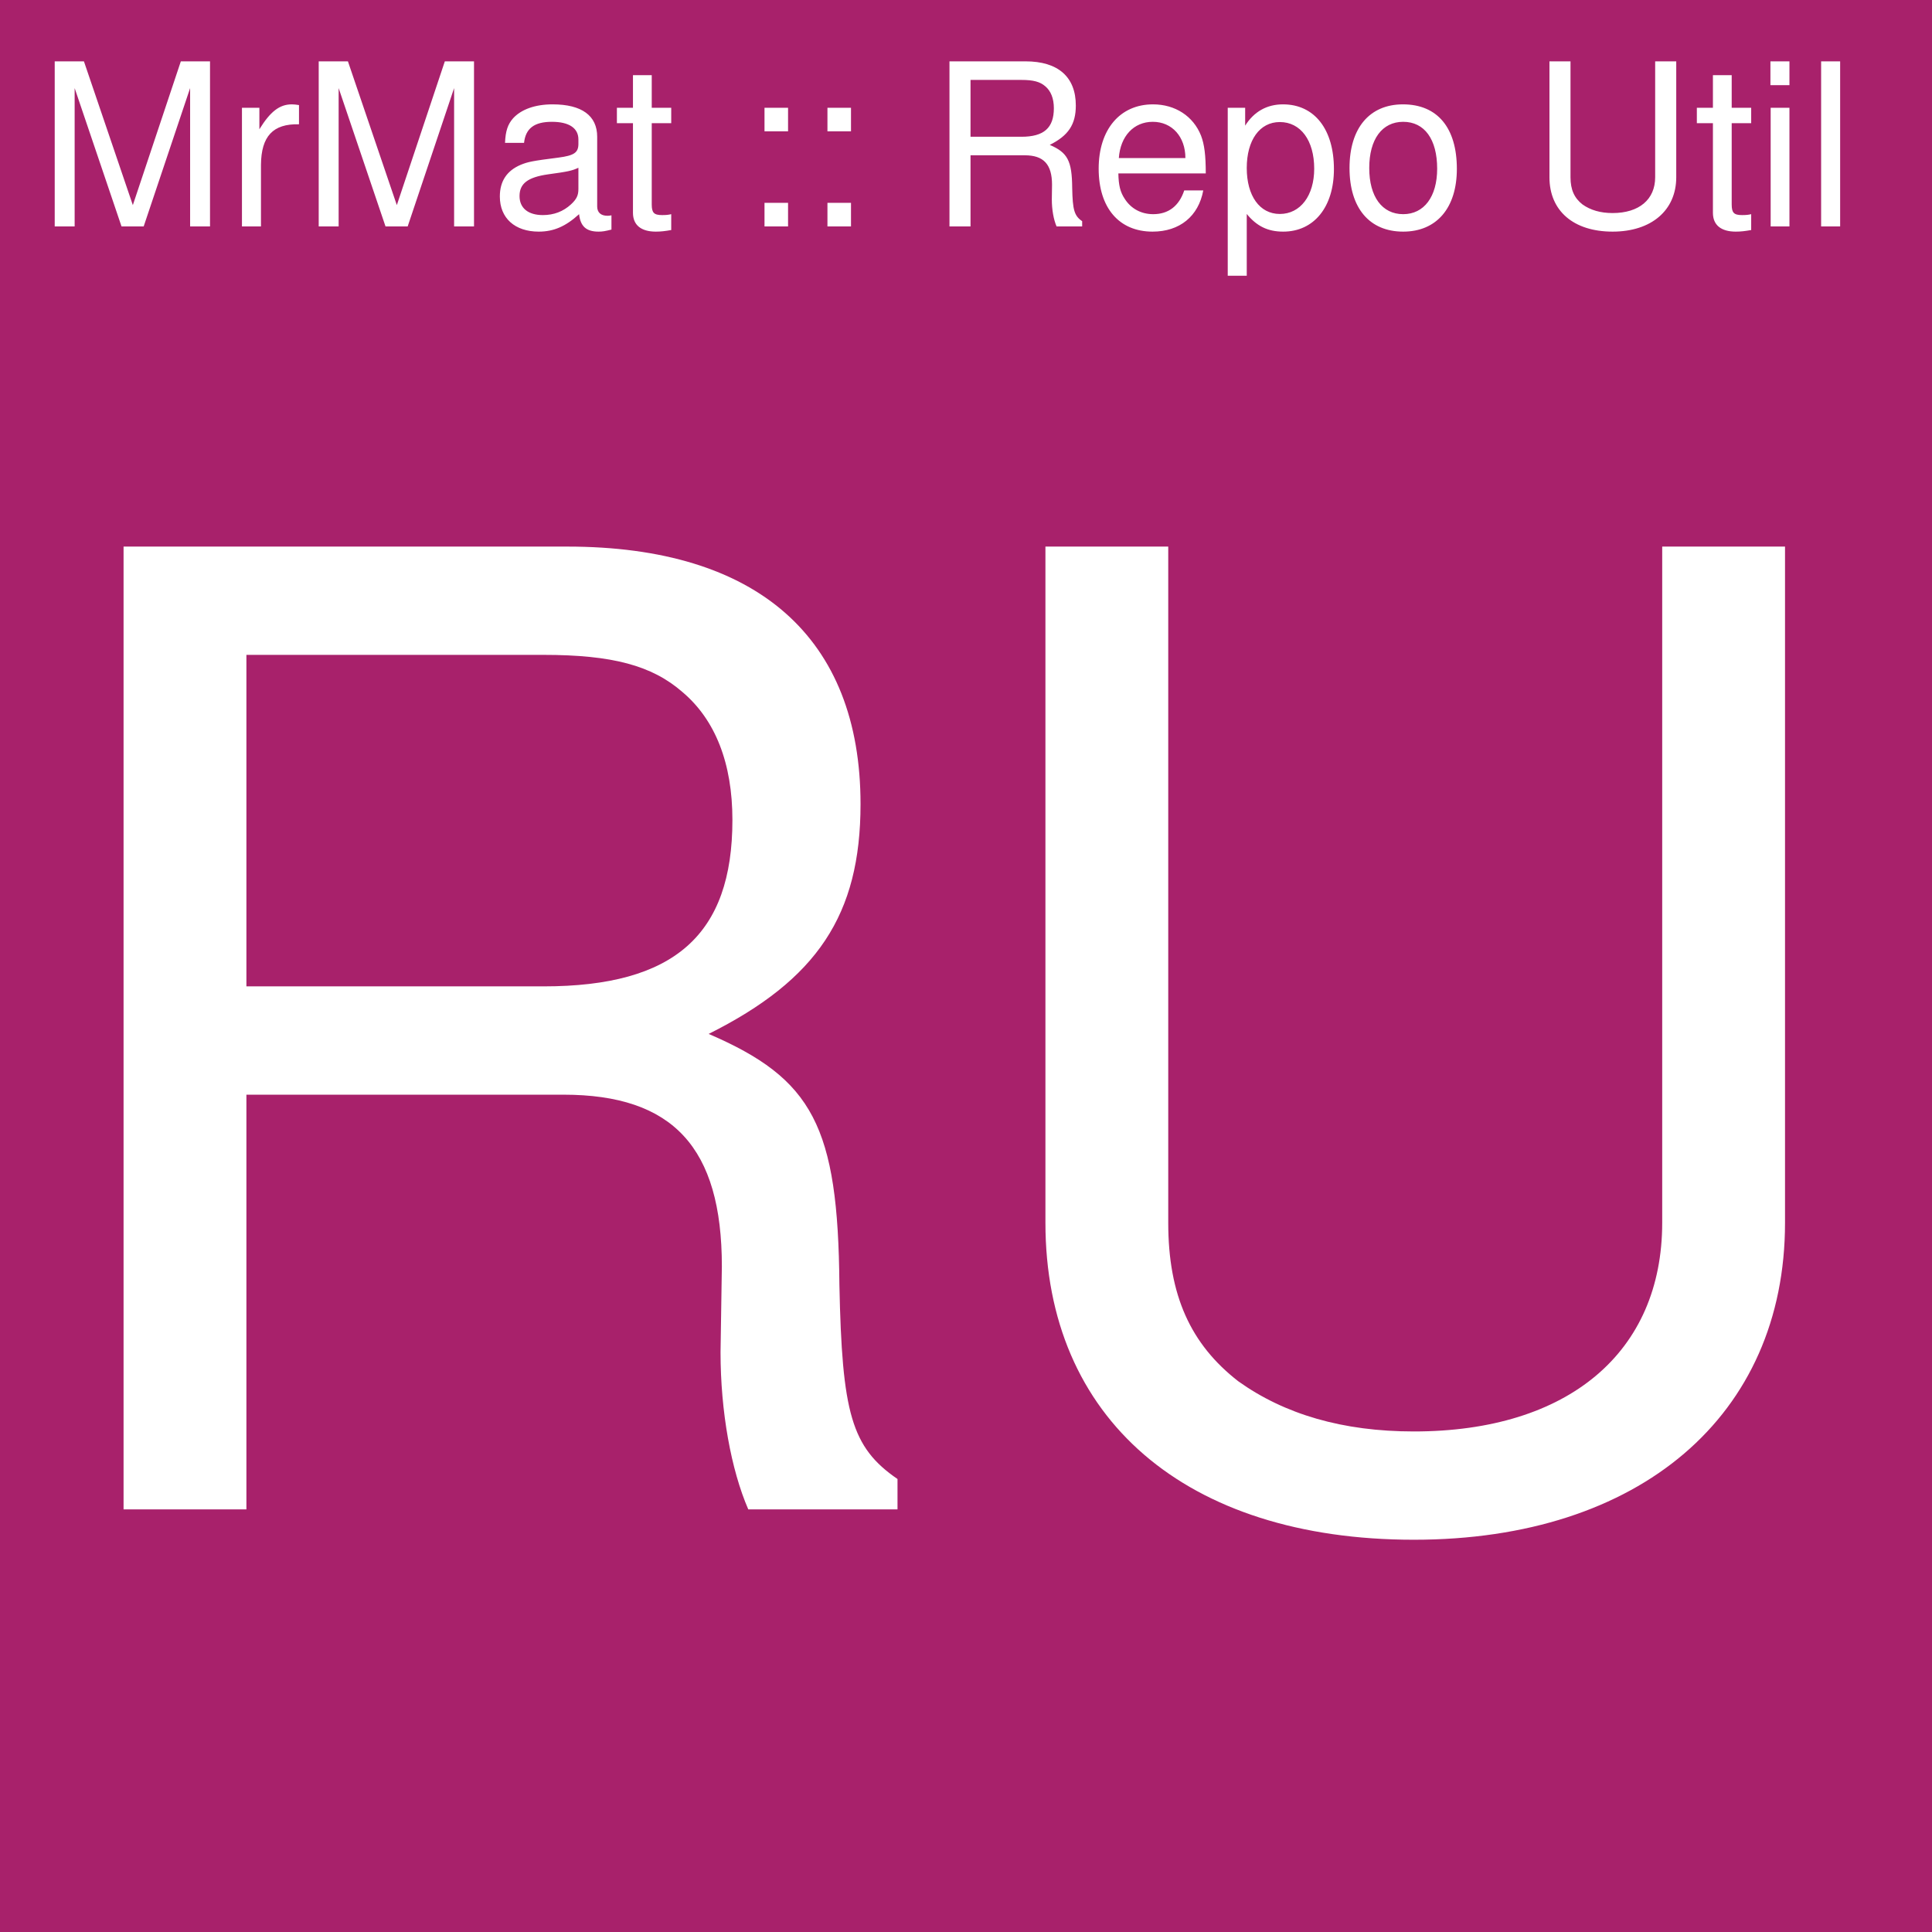
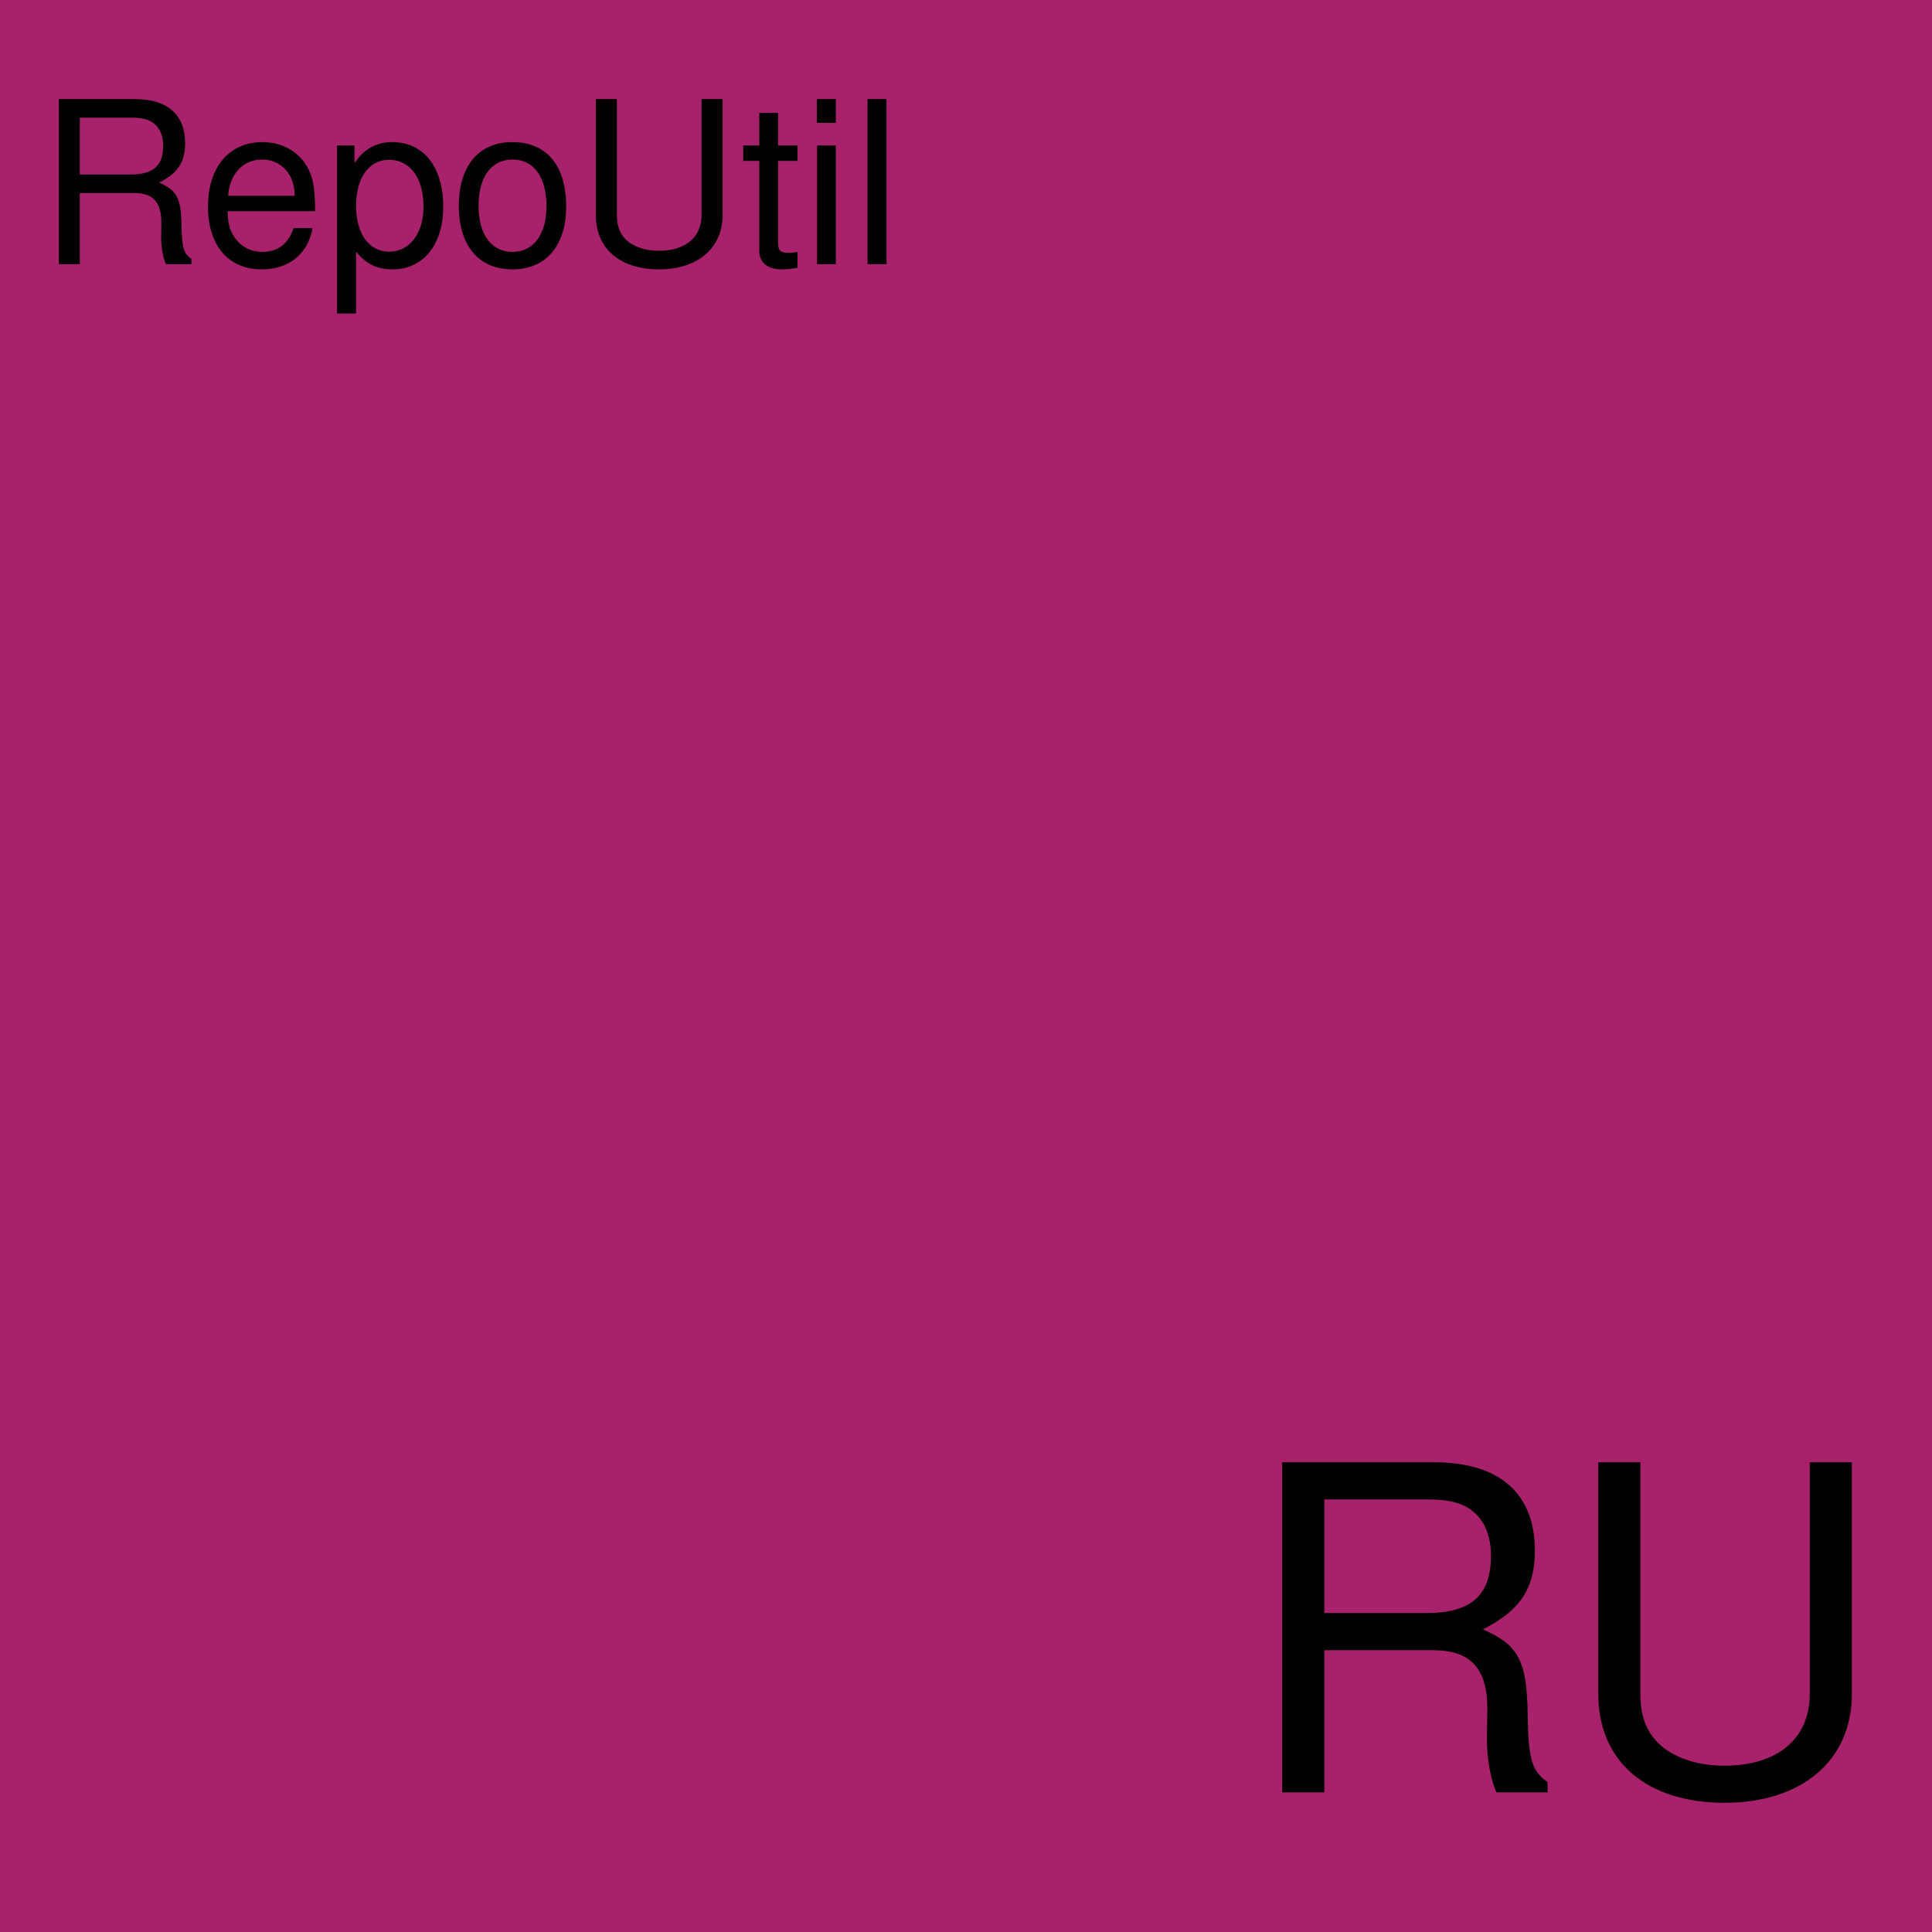
<svg xmlns="http://www.w3.org/2000/svg" version="1.1" viewbox="0 0 1024 1024" width="1024px" height="1024px">
  <rect width="1024px" height="1024px" fill="#a8216b" />
-   <text x="20" y="120" fill="#ffffff" font-size="120" font-family="Helvetica">MrMat :: Repo Util</text>
-   <text x="1000" y="800" fill="#ffffff" font-size="700" font-family="Helvetica" text-anchor="end">M:RU</text>
+   <text x="20" y="140" font-size="10em" font-family="Helvetica">RepoUtil</text>
+   <text x="1000" y="950" text-anchor="end" font-size="20em" font-family="Helvetica">RU</text>
</svg>
